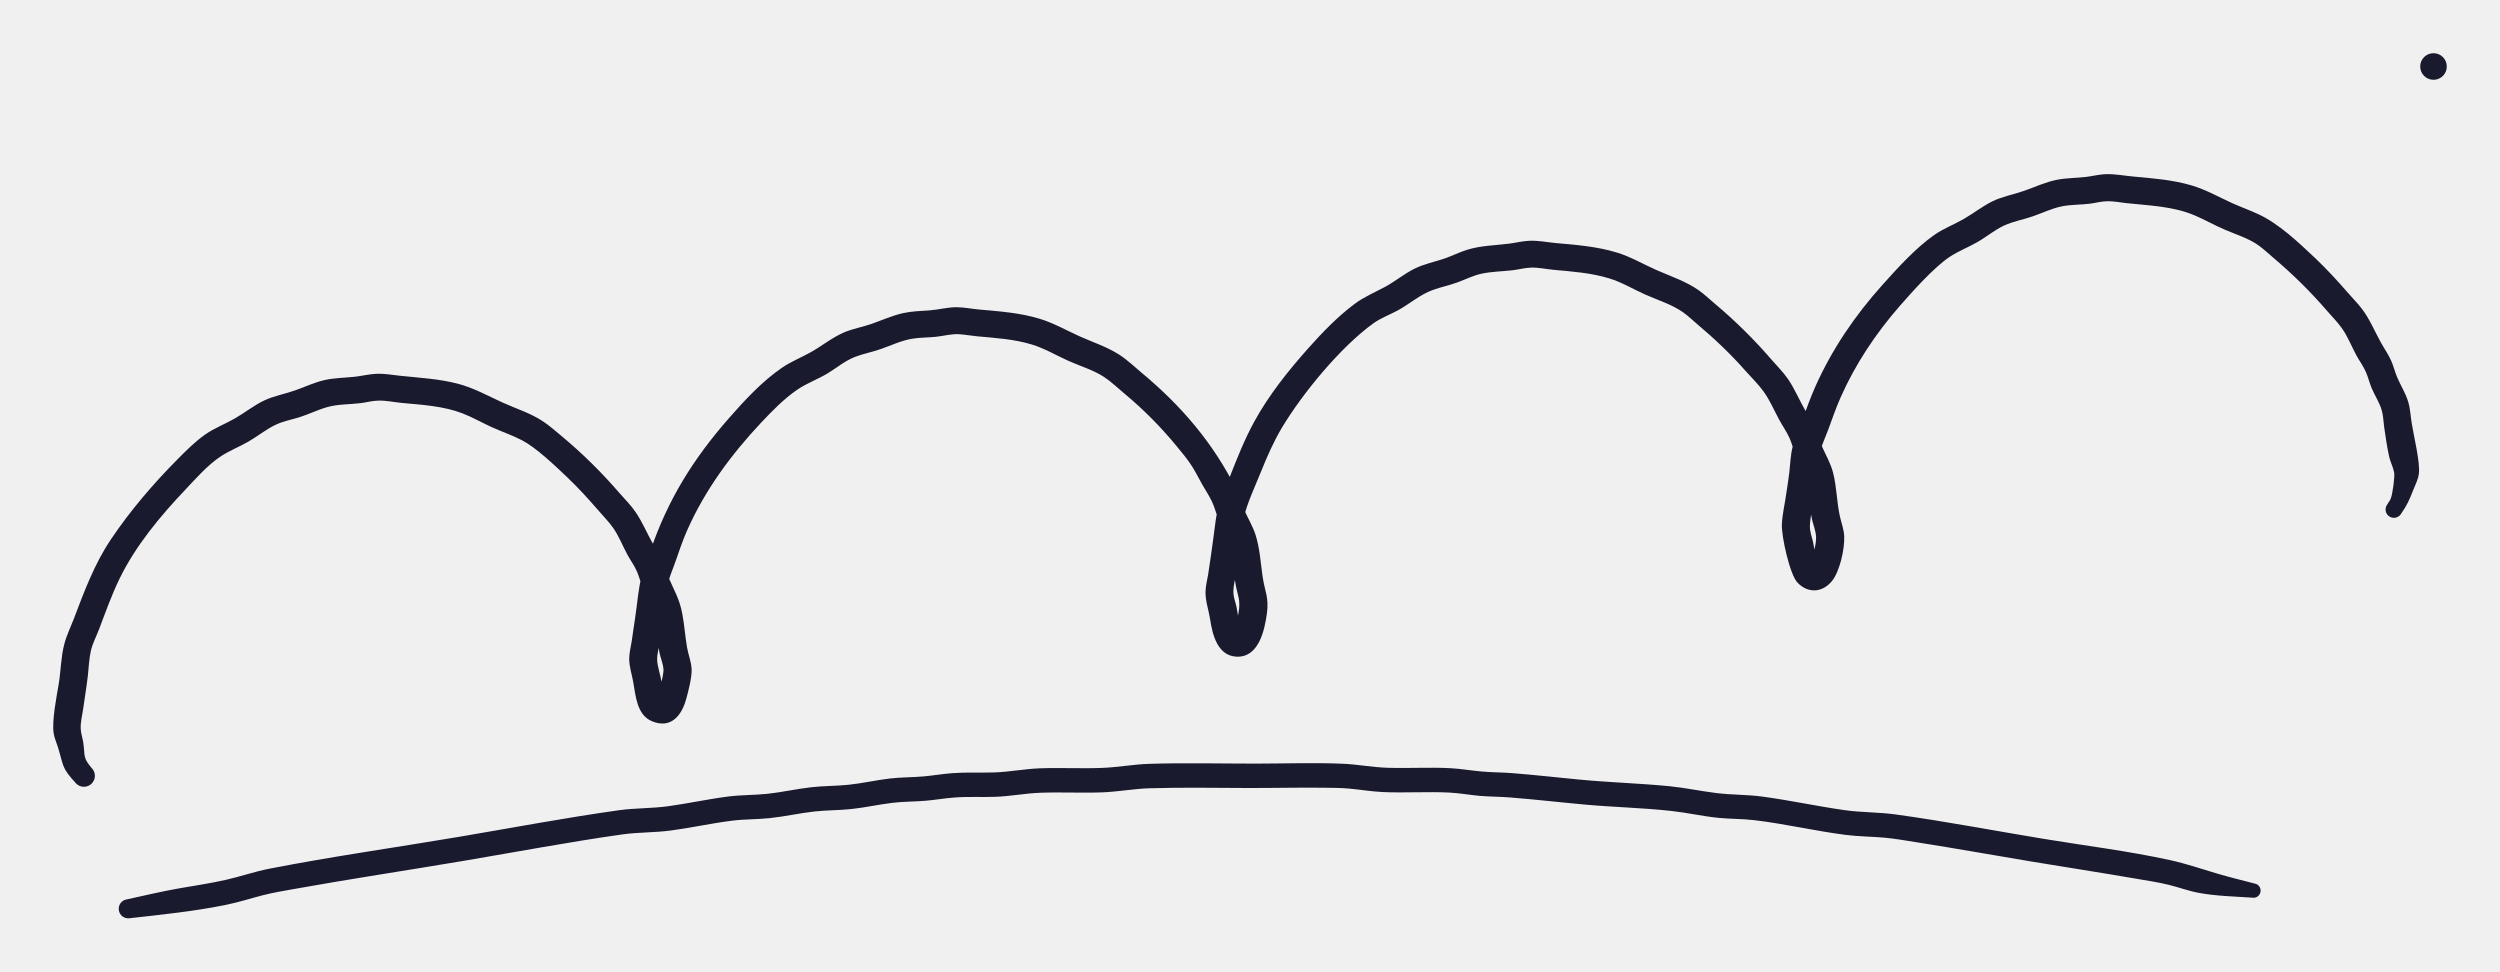
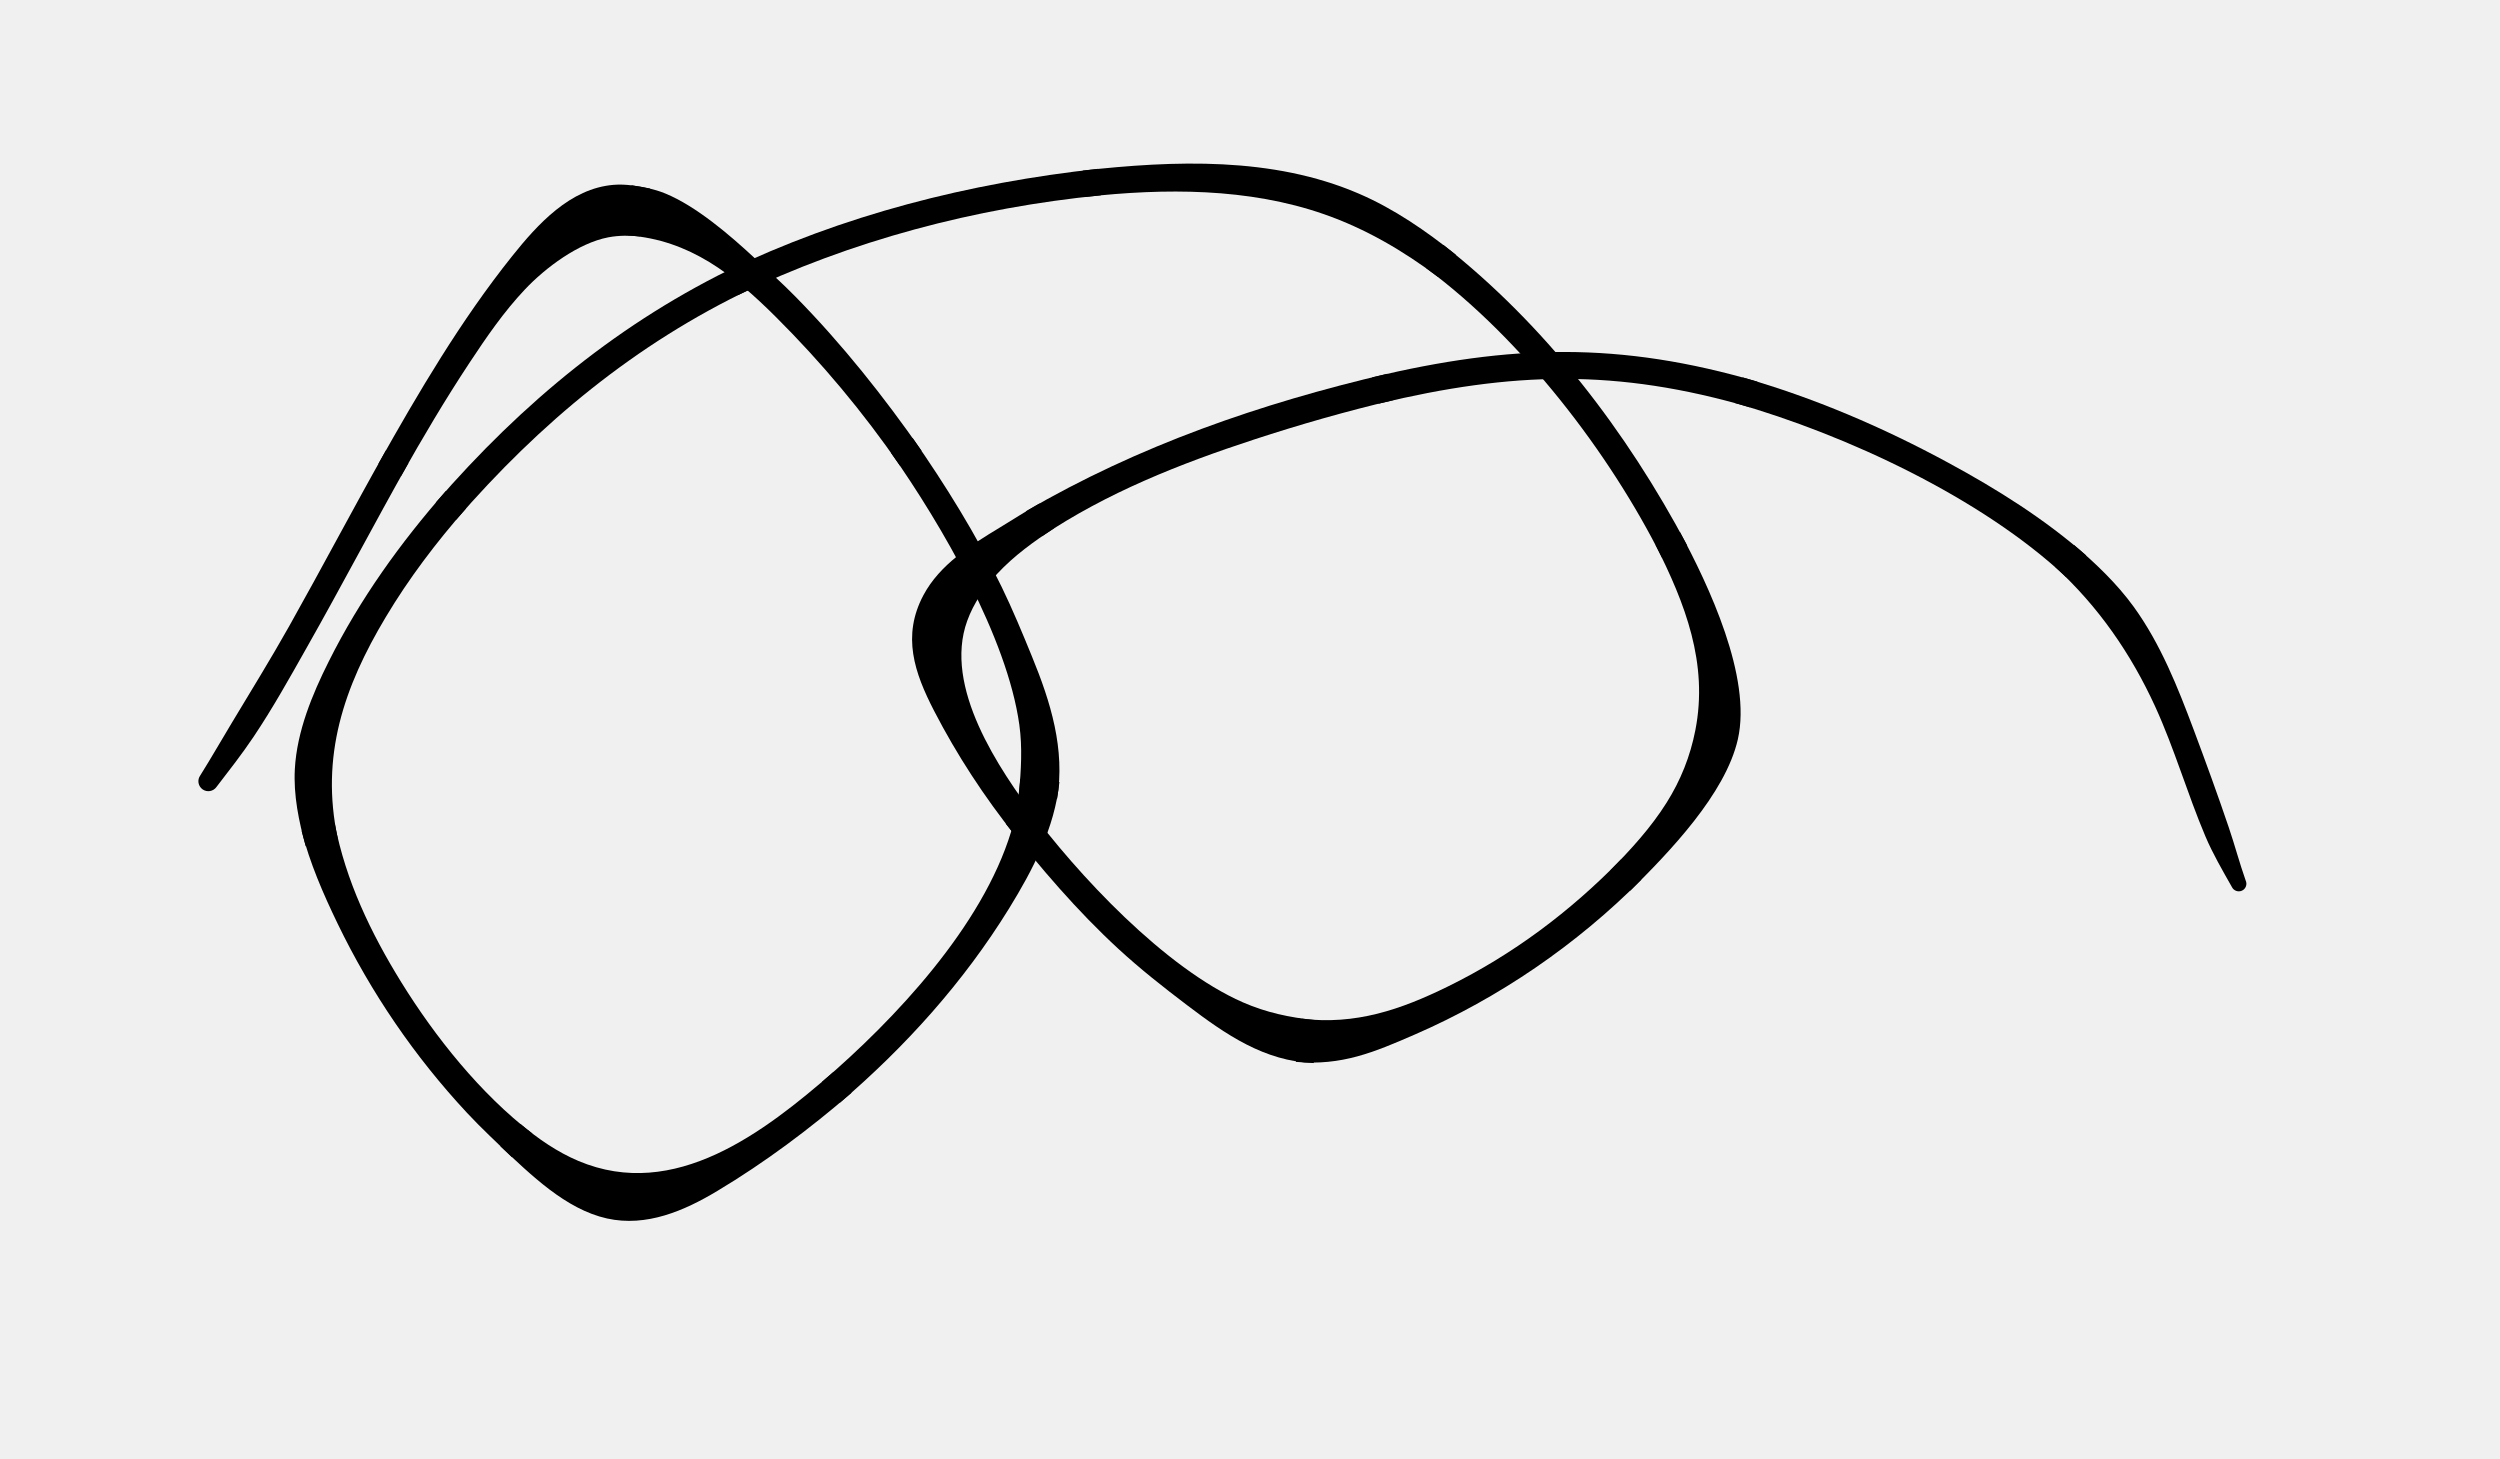
- <svg xmlns="http://www.w3.org/2000/svg" viewBox="61.07 95 563.93 219.16" width="563.93" height="219.16" role="img" aria-label="Signature">
-   <style>.sf-a0{stroke-dasharray:961.09 965.09;animation:sf-k0 2580ms linear 1 both}@keyframes sf-k0{0%{stroke-dashoffset:963.09}3.876%{stroke-dashoffset:963.09;animation-timing-function:linear}55.28%{stroke-dashoffset:0}100%{stroke-dashoffset:0}}.sf-a1{stroke-dasharray:492.65 496.65;animation:sf-k1 2580ms linear 1 both}@keyframes sf-k1{0%{stroke-dashoffset:494.65}63.032%{stroke-dashoffset:494.65;animation-timing-function:linear}89.147%{stroke-dashoffset:0}100%{stroke-dashoffset:0}}.sf-a2{animation:sf-k2 2580ms linear 1 both}@keyframes sf-k2{0%,96.899%{opacity:0}100%,100%{opacity:1}}@media (prefers-reduced-motion:reduce){[class^="sf-a"]{animation:none}}</style>
+ <svg xmlns="http://www.w3.org/2000/svg" viewBox="0 0 480 280" width="480" height="280" role="img" aria-label="Signature">
+   <style>.sf-a0-0{stroke-dasharray:78.63 82.63;animation:sf-k0-0 3300ms linear 1 both}@keyframes sf-k0-0{0%{stroke-dashoffset:80.63}9.091%{stroke-dashoffset:80.63;animation-timing-function:linear}23.56%{stroke-dashoffset:0}100%{stroke-dashoffset:0}}.sf-a0-1{stroke-dasharray:74.17 78.17;animation:sf-k0-1 3300ms linear 1 both}@keyframes sf-k0-1{0%{stroke-dashoffset:76.17}23.264%{stroke-dashoffset:76.17;animation-timing-function:linear}29.259%{stroke-dashoffset:0}100%{stroke-dashoffset:0}}.sf-a0-2{stroke-dasharray:74.17 78.17;animation:sf-k0-2 3300ms linear 1 both}@keyframes sf-k0-2{0%{stroke-dashoffset:76.17}29.051%{stroke-dashoffset:76.17;animation-timing-function:linear}33.625%{stroke-dashoffset:0}100%{stroke-dashoffset:0}}.sf-a0-3{stroke-dasharray:74.17 78.17;animation:sf-k0-3 3300ms linear 1 both}@keyframes sf-k0-3{0%{stroke-dashoffset:76.17}33.456%{stroke-dashoffset:76.17;animation-timing-function:linear}37.328%{stroke-dashoffset:0}100%{stroke-dashoffset:0}}.sf-a0-4{stroke-dasharray:74.17 78.17;animation:sf-k0-4 3300ms linear 1 both}@keyframes sf-k0-4{0%{stroke-dashoffset:76.17}37.18%{stroke-dashoffset:76.17;animation-timing-function:linear}40.631%{stroke-dashoffset:0}100%{stroke-dashoffset:0}}.sf-a0-5{stroke-dasharray:74.17 78.17;animation:sf-k0-5 3300ms linear 1 both}@keyframes sf-k0-5{0%{stroke-dashoffset:76.17}40.497%{stroke-dashoffset:76.17;animation-timing-function:linear}43.672%{stroke-dashoffset:0}100%{stroke-dashoffset:0}}.sf-a0-6{stroke-dasharray:74.17 78.17;animation:sf-k0-6 3300ms linear 1 both}@keyframes sf-k0-6{0%{stroke-dashoffset:76.17}43.547%{stroke-dashoffset:76.17;animation-timing-function:linear}46.537%{stroke-dashoffset:0}100%{stroke-dashoffset:0}}.sf-a0-7{stroke-dasharray:74.17 78.17;animation:sf-k0-7 3300ms linear 1 both}@keyframes sf-k0-7{0%{stroke-dashoffset:76.17}46.418%{stroke-dashoffset:76.17;animation-timing-function:linear}49.284%{stroke-dashoffset:0}100%{stroke-dashoffset:0}}.sf-a0-8{stroke-dasharray:74.17 78.17;animation:sf-k0-8 3300ms linear 1 both}@keyframes sf-k0-8{0%{stroke-dashoffset:76.17}49.169%{stroke-dashoffset:76.17;animation-timing-function:linear}51.96%{stroke-dashoffset:0}100%{stroke-dashoffset:0}}.sf-a0-9{stroke-dasharray:74.17 78.17;animation:sf-k0-9 3300ms linear 1 both}@keyframes sf-k0-9{0%{stroke-dashoffset:76.17}51.847%{stroke-dashoffset:76.17;animation-timing-function:linear}54.601%{stroke-dashoffset:0}100%{stroke-dashoffset:0}}.sf-a0-10{stroke-dasharray:74.17 78.17;animation:sf-k0-10 3300ms linear 1 both}@keyframes sf-k0-10{0%{stroke-dashoffset:76.17}54.489%{stroke-dashoffset:76.17;animation-timing-function:linear}57.244%{stroke-dashoffset:0}100%{stroke-dashoffset:0}}.sf-a0-11{stroke-dasharray:74.17 78.17;animation:sf-k0-11 3300ms linear 1 both}@keyframes sf-k0-11{0%{stroke-dashoffset:76.17}57.131%{stroke-dashoffset:76.17;animation-timing-function:linear}59.922%{stroke-dashoffset:0}100%{stroke-dashoffset:0}}.sf-a0-12{stroke-dasharray:74.17 78.17;animation:sf-k0-12 3300ms linear 1 both}@keyframes sf-k0-12{0%{stroke-dashoffset:76.17}59.807%{stroke-dashoffset:76.17;animation-timing-function:linear}62.673%{stroke-dashoffset:0}100%{stroke-dashoffset:0}}.sf-a0-13{stroke-dasharray:74.17 78.17;animation:sf-k0-13 3300ms linear 1 both}@keyframes sf-k0-13{0%{stroke-dashoffset:76.17}62.554%{stroke-dashoffset:76.17;animation-timing-function:linear}65.544%{stroke-dashoffset:0}100%{stroke-dashoffset:0}}.sf-a0-14{stroke-dasharray:74.17 78.17;animation:sf-k0-14 3300ms linear 1 both}@keyframes sf-k0-14{0%{stroke-dashoffset:76.17}65.419%{stroke-dashoffset:76.17;animation-timing-function:linear}68.594%{stroke-dashoffset:0}100%{stroke-dashoffset:0}}.sf-a0-15{stroke-dasharray:74.17 78.17;animation:sf-k0-15 3300ms linear 1 both}@keyframes sf-k0-15{0%{stroke-dashoffset:76.17}68.46%{stroke-dashoffset:76.17;animation-timing-function:linear}71.911%{stroke-dashoffset:0}100%{stroke-dashoffset:0}}.sf-a0-16{stroke-dasharray:74.17 78.17;animation:sf-k0-16 3300ms linear 1 both}@keyframes sf-k0-16{0%{stroke-dashoffset:76.17}71.763%{stroke-dashoffset:76.17;animation-timing-function:linear}75.635%{stroke-dashoffset:0}100%{stroke-dashoffset:0}}.sf-a0-17{stroke-dasharray:74.17 78.17;animation:sf-k0-17 3300ms linear 1 both}@keyframes sf-k0-17{0%{stroke-dashoffset:76.17}75.466%{stroke-dashoffset:76.17;animation-timing-function:linear}80.039%{stroke-dashoffset:0}100%{stroke-dashoffset:0}}.sf-a0-18{stroke-dasharray:74.17 78.17;animation:sf-k0-18 3300ms linear 1 both}@keyframes sf-k0-18{0%{stroke-dashoffset:76.17}79.832%{stroke-dashoffset:76.17;animation-timing-function:linear}85.827%{stroke-dashoffset:0}100%{stroke-dashoffset:0}}.sf-a0-19{stroke-dasharray:78.63 82.63;animation:sf-k0-19 3300ms linear 1 both}@keyframes sf-k0-19{0%{stroke-dashoffset:80.63}85.531%{stroke-dashoffset:80.63;animation-timing-function:linear}100%{stroke-dashoffset:0}}@media (prefers-reduced-motion:reduce){[class^="sf-a"]{animation:none}}</style>
  <defs>
-     <mask id="sf-m0" maskUnits="userSpaceOnUse" x="61.07" y="95" width="563.93" height="219.16">
-       <path class="sf-a0" d="M83.01 272.93C82 271.95 81 270.98 80 270 77.42 267.48 77.6 266.45 77.01 263.1 76.82 262.02 76.36 261.04 76.22 259.94 75.95 257.77 76.64 255.73 76.84 253.59 77.04 251.43 77.52 249.37 77.78 247.22 78.03 245.15 78.04 243.11 78.57 241.07 79.05 239.19 79.93 237.49 80.6 235.68 82.9 229.45 85.28 223.07 89.15 217.58 93.25 211.76 97.6 206.42 102.63 201.38 104.69 199.31 106.72 197.18 109.11 195.48 111.13 194.04 113.46 193.23 115.59 191.99 117.79 190.72 119.75 189.12 122.06 188.03 124.15 187.04 126.42 186.71 128.59 185.94 130.72 185.19 132.69 184.2 134.91 183.7 137.02 183.22 139.11 183.17 141.25 183.01 142.92 182.89 144.56 182.4 146.23 182.34 147.84 182.27 149.41 182.62 151.01 182.78 155.94 183.26 160.81 183.48 165.57 185.08 168.23 185.98 170.69 187.43 173.25 188.59 175.83 189.76 178.61 190.66 181.07 192.08 182.88 193.12 184.32 194.51 185.92 195.83 190.54 199.63 194.51 203.56 198.37 208.12 199.55 209.51 200.88 210.75 201.89 212.26 203.25 214.3 204.22 216.59 205.38 218.73 206.1 220.05 206.99 221.28 207.6 222.65 208.14 223.85 208.41 225.13 208.93 226.34 209.69 228.09 210.71 229.63 211.28 231.48 212.32 234.89 212.39 238.87 213.07 242.38 213.31 243.64 213.86 244.73 213.91 246.04 213.96 247.21 213.61 248.1 213.34 249.21 212.97 250.69 212.41 256.22 209.53 254.81 207.41 253.78 207.32 249.48 206.9 247.56 206.6 246.2 206.13 245.02 206.15 243.59 206.17 242.15 206.62 240.78 206.77 239.35 207.03 236.96 207.49 234.62 207.78 232.24 208.18 228.86 208.42 225.89 209.76 222.71 210.69 220.5 211.28 218.2 212.17 215.99 213.7 212.23 215.57 208.37 217.64 204.88 222.03 197.47 232.12 185.44 239.11 180.48 241.33 178.9 243.91 178.05 246.22 176.62 248.36 175.3 250.33 173.76 252.66 172.76 254.57 171.94 256.63 171.63 258.59 170.94 261.19 170.02 263.56 168.88 266.32 168.42 268.18 168.11 270.05 168.14 271.91 167.95 273.58 167.79 275.19 167.31 276.88 167.33 278.5 167.35 280.1 167.71 281.71 167.84 286.39 168.2 291.07 168.57 295.57 170.08 298.23 170.98 300.69 172.43 303.25 173.59 306.06 174.87 309.07 175.84 311.72 177.45 313.27 178.39 314.53 179.68 315.92 180.83 320.14 184.31 324.08 187.8 327.52 192.07 330.14 195.35 332.04 197.28 334.04 201.13 335.17 203.31 336.61 205.41 337.6 207.65 338.14 208.85 338.41 210.13 338.93 211.34 339.69 213.09 340.71 214.63 341.28 216.48 342.32 219.89 342.39 223.87 343.07 227.38 343.27 228.4 343.73 229.31 343.85 230.35 344.06 232.12 342.82 240.35 340.26 239.96 337.42 239.52 337.36 234.67 336.9 232.56 336.6 231.2 336.13 230.02 336.15 228.59 336.16 227.38 336.51 226.24 336.68 225.05 337.04 222.68 337.29 220.32 337.68 217.95 338.22 214.65 338.18 211.55 339.47 208.38 342.07 202.01 344.07 195.89 347.64 189.88 352.03 182.47 362.12 170.44 369.11 165.48 370.94 164.18 372.99 163.41 374.95 162.35 377.21 161.13 379.19 159.49 381.48 158.32 383.55 157.26 385.75 156.86 387.95 156.16 389.63 155.61 391.2 154.78 392.89 154.24 395.88 153.29 398.83 153.26 401.91 152.95 403.36 152.81 404.78 152.4 406.23 152.34 408.07 152.26 409.89 152.7 411.71 152.84 416.2 153.19 420.58 153.57 424.92 154.88 427.62 155.69 430.09 157.12 432.63 158.3 435.63 159.71 438.87 160.72 441.72 162.45 443.27 163.39 444.53 164.68 445.92 165.83 450.54 169.63 454.51 173.56 458.37 178.12 459.55 179.51 460.88 180.75 461.89 182.26 463.12 184.1 464.02 186.15 465.05 188.1 465.86 189.64 466.9 191.07 467.6 192.65 468.22 194.04 468.53 195.53 469.19 196.91 469.94 198.45 470.77 199.82 471.28 201.48 472.41 205.18 472.23 209.26 473.22 212.99 473.49 214.03 473.86 214.93 473.91 216.04 473.98 217.82 472.76 223.72 471.24 224.66 468.37 226.44 467.37 220.61 467.14 218.99 466.92 217.4 466.27 215.93 466.17 214.32 466.08 212.84 466.47 211.5 466.68 210.05 467.04 207.68 467.29 205.32 467.68 202.95 467.98 201.11 467.92 199.25 468.27 197.42 468.77 194.8 469.99 192.52 470.84 190.02 475.2 177.14 482.54 166.5 492.09 156.91 494.33 154.67 496.51 152.32 499.11 150.48 501.13 149.04 503.46 148.23 505.59 146.99 507.98 145.61 510.1 143.85 512.66 142.76 514.57 141.94 516.63 141.63 518.59 140.94 520.96 140.1 523.12 139.04 525.62 138.55 527.49 138.18 529.35 138.15 531.25 138.01 532.92 137.89 534.56 137.4 536.23 137.34 537.84 137.27 539.41 137.62 541.01 137.78 545.94 138.26 550.81 138.48 555.57 140.08 558.23 140.98 560.69 142.43 563.25 143.59 566.27 144.96 569.57 145.98 572.33 147.84 573.63 148.72 574.72 149.84 575.92 150.83 580.54 154.63 584.51 158.56 588.37 163.12 589.55 164.51 590.88 165.75 591.89 167.26 593.25 169.3 594.22 171.59 595.38 173.73 596.1 175.05 596.99 176.28 597.6 177.65 598.14 178.85 598.41 180.13 598.93 181.34 599.69 183.09 600.71 184.63 601.28 186.48 601.82 188.23 601.78 190.02 602.12 191.8 602.48 193.66 602.71 195.53 603.07 197.38 603.36 198.88 603.98 200.14 603.91 201.73 603.87 202.85 603.4 203.82 603.18 204.9 602.75 207 602.4 208.23 601.07 209.92 600.21 211.02 599.35 212.13 598.49 213.23" fill="none" stroke="#fff" stroke-width="8.39" stroke-linejoin="round" />
+     <mask id="sf-m0-0">
+       <path class="sf-a0-0" d="M36.57 154.88C37.71 153.25 38.86 151.63 40 150 53.87 130.28 64.42 108.59 76.27 87.66" fill="none" stroke="#fff" stroke-width="11.93" stroke-linejoin="round" />
    </mask>
-     <mask id="sf-m1" maskUnits="userSpaceOnUse" x="61.07" y="95" width="563.93" height="219.16">
-       <path class="sf-a1" d="M85.86 300.69C87.24 300.46 88.62 300.23 90 300 97.22 298.8 104.51 297.8 111.68 296.36 115.29 295.64 118.74 294.34 122.36 293.66 135.65 291.16 149.04 289.16 162.38 286.94 175.26 284.79 188.13 282.41 201.05 280.5 204.37 280.01 207.72 280.14 211.05 279.74 215.96 279.14 220.81 278.06 225.71 277.4 228.59 277.02 231.5 277.12 234.38 276.81 237.73 276.45 241.03 275.7 244.38 275.32 247.49 274.96 250.61 275.07 253.71 274.65 256.83 274.23 259.92 273.56 263.05 273.25 265.26 273.03 267.49 273.08 269.71 272.88 272.17 272.65 274.58 272.2 277.05 272.09 280.15 271.95 283.27 272.11 286.38 271.95 289.51 271.79 292.58 271.16 295.71 271.07 300.38 270.92 305.05 271.13 309.71 270.98 313.29 270.86 316.79 270.14 320.38 270.05 328.37 269.86 336.38 270 344.38 270 350.81 270 357.28 269.81 363.71 270.02 366.84 270.13 369.91 270.77 373.04 270.91 378.37 271.15 383.73 270.73 389.04 271.09 391.05 271.22 393.04 271.59 395.04 271.77 397.04 271.95 399.04 271.92 401.04 272.07 407.05 272.52 413.04 273.23 419.04 273.77 425.47 274.36 431.96 274.51 438.38 275.19 441.95 275.57 445.47 276.4 449.04 276.75 451.71 277.02 454.38 276.94 457.04 277.26 463.97 278.11 470.8 279.68 477.71 280.6 481.26 281.07 484.83 280.93 488.38 281.45 498.85 282.97 509.28 284.88 519.72 286.62 529.49 288.25 539.31 289.71 549.05 291.51 552 292.06 554.81 293.08 557.72 293.78 561.55 294.71 565.5 295.24 569.39 295.9 570.76 296.13 572.14 296.36 573.52 296.59" fill="none" stroke="#fff" stroke-width="8.39" stroke-linejoin="round" />
+     <mask id="sf-m0-1">
+       <path class="sf-a0-1" d="M74.8 90.27C78.7 83.31 82.72 76.42 87.03 69.7 93.38 59.82 103.68 44.26 115.52 40.92 118.22 40.16 121.03 40.19 123.88 40.8" fill="none" stroke="#fff" stroke-width="11.93" stroke-linejoin="round" />
+     </mask>
+     <mask id="sf-m0-2">
+       <path class="sf-a0-2" d="M120.91 40.38C132.88 41.15 145.93 53.74 153.19 61.32 160.96 69.41 168.31 78.42 174.87 87.98" fill="none" stroke="#fff" stroke-width="11.93" stroke-linejoin="round" />
+     </mask>
+     <mask id="sf-m0-3">
+       <path class="sf-a0-3" d="M173.16 85.52C181.07 96.71 187.94 108.71 193.14 120.92 197.98 132.3 200.99 142.07 199.31 152.81" fill="none" stroke="#fff" stroke-width="11.93" stroke-linejoin="round" />
+     </mask>
+     <mask id="sf-m0-4">
+       <path class="sf-a0-4" d="M199.66 149.83C199.29 154.56 198.04 159.43 195.65 164.68 188.12 181.22 174.16 197.37 159.52 209.75" fill="none" stroke="#fff" stroke-width="11.93" stroke-linejoin="round" />
+     </mask>
+     <mask id="sf-m0-5">
+       <path class="sf-a0-5" d="M161.79 207.79C157.78 211.31 153.69 214.56 149.64 217.46 142 222.96 132.89 228.8 123.29 229.73 113.75 230.64 104.85 224.13 98 217.93" fill="none" stroke="#fff" stroke-width="11.93" stroke-linejoin="round" />
+     </mask>
+     <mask id="sf-m0-6">
+       <path class="sf-a0-6" d="M100.25 219.91C98.93 218.79 97.68 217.65 96.49 216.54 84.15 205.01 73.94 190.6 66.84 175.29 64.42 170.06 62.26 164.51 61.08 158.8" fill="none" stroke="#fff" stroke-width="11.93" stroke-linejoin="round" />
+     </mask>
+     <mask id="sf-m0-7">
+       <path class="sf-a0-7" d="M61.77 161.72C60.74 157.81 60.12 153.82 60.14 149.79 60.2 140.74 63.7 131.77 67.86 123.88 73.17 113.8 79.97 104.48 87.56 95.91" fill="none" stroke="#fff" stroke-width="11.93" stroke-linejoin="round" />
+     </mask>
+     <mask id="sf-m0-8">
+       <path class="sf-a0-8" d="M85.59 98.18C89.9 93.14 94.49 88.36 99.24 83.82 107.82 75.61 117.11 68.01 127.21 61.74 132.29 58.58 137.63 55.71 143.16 53.12" fill="none" stroke="#fff" stroke-width="11.93" stroke-linejoin="round" />
+     </mask>
+     <mask id="sf-m0-9">
+       <path class="sf-a0-9" d="M140.46 54.41C160.53 44.56 183.31 38.45 204.98 35.66 207.01 35.4 209.05 35.16 211.12 34.96" fill="none" stroke="#fff" stroke-width="11.93" stroke-linejoin="round" />
+     </mask>
+     <mask id="sf-m0-10">
+       <path class="sf-a0-10" d="M208.14 35.28C224.91 33.35 243.1 33.24 258.87 39.64 265.46 42.32 271.83 46.3 277.83 51.06" fill="none" stroke="#fff" stroke-width="11.93" stroke-linejoin="round" />
+     </mask>
+     <mask id="sf-m0-11">
+       <path class="sf-a0-11" d="M275.46 49.23C288.49 58.94 299.96 72.49 308.59 84.68 312.77 90.59 317.55 98.04 321.55 105.97" fill="none" stroke="#fff" stroke-width="11.93" stroke-linejoin="round" />
+     </mask>
+     <mask id="sf-m0-12">
+       <path class="sf-a0-12" d="M320.17 103.31C325.9 114.08 330.44 125.99 330.18 136.23 329.93 145.42 324.66 153.66 318.96 160.51 316.5 163.48 313.86 166.33 311.08 169.07" fill="none" stroke="#fff" stroke-width="11.93" stroke-linejoin="round" />
+     </mask>
+     <mask id="sf-m0-13">
+       <path class="sf-a0-13" d="M313.19 166.94C302.1 178.4 288.43 187.92 274.06 194.4 266.58 197.77 257.72 200.91 249.38 199.74" fill="none" stroke="#fff" stroke-width="11.93" stroke-linejoin="round" />
+     </mask>
+     <mask id="sf-m0-14">
+       <path class="sf-a0-14" d="M252.37 199.98C251.26 199.95 250.16 199.86 249.07 199.69 241.99 198.6 235.35 194.71 229.56 190.67 218.3 182.81 208.4 172.89 199.72 162.29 198.18 160.41 196.65 158.48 195.17 156.51" fill="none" stroke="#fff" stroke-width="11.93" stroke-linejoin="round" />
+     </mask>
+     <mask id="sf-m0-15">
+       <path class="sf-a0-15" d="M197 158.89C191.29 151.61 186.05 143.71 182.62 135.15 180.86 130.75 179.28 125.7 180.13 120.91 181.6 112.7 189.48 106.59 195.98 102.22 197.64 101.11 199.33 100.03 201.04 98.99" fill="none" stroke="#fff" stroke-width="11.93" stroke-linejoin="round" />
+     </mask>
+     <mask id="sf-m0-16">
+       <path class="sf-a0-16" d="M198.49 100.58C213.71 90.88 231.19 84.42 248.37 79.28 254.45 77.46 260.67 75.74 266.97 74.29" fill="none" stroke="#fff" stroke-width="11.93" stroke-linejoin="round" />
+     </mask>
+     <mask id="sf-m0-17">
+       <path class="sf-a0-17" d="M264.05 74.98C276.28 72 288.85 69.95 301.29 70.06 313.23 70.17 325.16 72.28 336.72 75.75" fill="none" stroke="#fff" stroke-width="11.93" stroke-linejoin="round" />
+     </mask>
+     <mask id="sf-m0-18">
+       <path class="sf-a0-18" d="M333.84 74.91C346.22 78.36 358.23 83.41 369.41 89.25 379.56 94.56 390.08 100.79 398.64 108.74" fill="none" stroke="#fff" stroke-width="11.93" stroke-linejoin="round" />
+     </mask>
+     <mask id="sf-m0-19">
+       <path class="sf-a0-19" d="M396.41 106.74C399.43 109.35 402.24 112.15 404.77 115.17 417.74 130.71 421.44 151.7 429.85 169.68 430.69 171.48 431.53 173.28 432.37 175.08" fill="none" stroke="#fff" stroke-width="11.93" stroke-linejoin="round" />
    </mask>
  </defs>
-   <g fill="#1a1a2e">
-     <path d="M81.73 268.23C79.73 265.84 80.28 265.62 79.87 262.6 79.73 261.58 79.36 260.58 79.29 259.56 79.17 258.01 79.61 256.47 79.82 254.96 80.16 252.5 80.58 250.05 80.87 247.59 81.09 245.67 81.14 243.74 81.56 241.84 81.96 240.08 82.86 238.43 83.49 236.75 84.92 232.97 86.27 229.17 88.04 225.53 91.64 218.13 97.17 211.48 102.8 205.54 105.28 202.92 107.84 199.95 110.86 197.95 112.84 196.63 115.06 195.8 117.11 194.61 119.22 193.4 121.13 191.8 123.35 190.77 125 190 126.81 189.67 128.53 189.14 130.67 188.48 132.67 187.46 134.82 186.85 137.32 186.13 139.93 186.25 142.48 185.93 143.77 185.76 145.05 185.4 146.36 185.37 148.14 185.32 149.94 185.72 151.71 185.89 156.29 186.32 161.02 186.57 165.36 188.23 167.64 189.11 169.77 190.34 171.99 191.35 174.26 192.38 176.63 193.17 178.84 194.32 182.03 195.99 186.28 200.05 188.94 202.58 191.44 204.96 193.76 207.5 196.02 210.11 197.12 211.4 198.32 212.6 199.31 213.98 200.68 215.89 201.52 218.17 202.65 220.22 203.33 221.46 204.19 222.62 204.75 223.92 205.27 225.11 205.56 226.38 206.05 227.57 206.84 229.46 207.91 231.15 208.47 233.12 209.29 235.99 209.31 239.07 209.79 242.01 210.01 243.37 210.87 245.17 210.72 246.52 210.58 247.89 210.03 249.83 209.66 251.17 209.59 251.42 209.5 251.68 209.41 251.93 209.36 252.07 209.12 252.22 209.22 252.33 209.27 252.39 209.32 252.21 209.39 252.18 209.68 252.05 209.97 251.86 210.29 251.85 210.51 251.84 210.73 251.88 210.93 251.94 211.02 251.97 211.12 252.19 211.15 252.1 211.23 251.9 210.96 251.72 210.88 251.53 210.57 250.69 210.46 249.77 210.32 248.9 210.07 247.28 209.29 245.19 209.3 243.63 209.3 242.65 209.58 241.7 209.74 240.74 210.46 236.23 210.67 231.58 211.61 227.11 211.98 225.35 212.7 223.75 213.3 222.06 214.19 219.55 215 217.05 216.08 214.61 220.13 205.47 226.05 197.47 232.88 190.21 235.33 187.62 237.91 184.97 240.86 182.94 243.03 181.44 245.56 180.56 247.81 179.19 249.79 177.98 251.67 176.4 253.85 175.54 255.72 174.81 257.7 174.44 259.59 173.79 261.99 172.97 264.3 171.83 266.82 171.41 268.6 171.11 270.42 171.16 272.21 170.97 274.01 170.78 275.77 170.25 277.59 170.4 278.89 170.5 280.18 170.74 281.48 170.86 285.62 171.24 289.78 171.49 293.79 172.7 296.67 173.58 299.26 175.12 301.99 176.36 304.67 177.58 307.67 178.42 310.14 180.05 311.78 181.14 313.2 182.53 314.72 183.79 319.03 187.38 322.85 191.23 326.42 195.56 327.66 197.06 328.92 198.56 329.97 200.21 330.81 201.53 331.49 202.93 332.26 204.29 333.12 205.79 334.15 207.29 334.78 208.91 335.25 210.11 335.58 211.37 336.08 212.56 336.86 214.45 337.93 216.14 338.49 218.11 339.21 220.67 339.29 223.42 339.66 226.04 340.15 229.5 341.06 230.01 340.39 233.54 340.26 234.23 340.09 234.95 339.88 235.63 339.4 237.16 339.13 237.22 339.18 237.24 339.35 237.28 339.44 237 339.61 236.95 339.98 236.85 340.36 236.79 340.74 236.8 340.9 236.81 341.06 237.13 341.16 237.01 341.31 236.83 340.94 236.59 340.85 236.37 340.69 235.94 340.55 235.2 340.47 234.77 340.29 233.81 340.19 232.84 339.99 231.89 339.79 230.95 339.42 230.03 339.32 229.07 339.13 227.34 339.8 225.41 340.03 223.69 340.3 221.58 340.61 219.49 340.89 217.38 341.14 215.54 341.25 213.68 341.63 211.86 342.27 208.74 344.27 204.51 345.49 201.46 346.87 198.03 348.36 194.61 350.26 191.43 354.94 183.65 363.5 173.25 370.86 167.94 372.55 166.72 374.56 166 376.39 165.01 379.06 163.55 381.41 161.43 384.3 160.4 386.12 159.74 388.03 159.37 389.85 158.69 391.67 158.02 393.39 157.14 395.3 156.73 397.58 156.25 399.91 156.23 402.21 155.97 403.6 155.81 404.97 155.42 406.36 155.37 408.07 155.3 409.78 155.71 411.48 155.86 415.71 156.25 419.96 156.54 424.05 157.79 426.94 158.67 429.56 160.28 432.31 161.5 435.12 162.73 438.17 163.66 440.7 165.43 441.87 166.24 442.9 167.27 443.99 168.18 447.83 171.42 451.47 174.86 454.79 178.64 456.16 180.19 457.74 181.7 458.94 183.39 460.31 185.31 461.22 187.47 462.33 189.54 463.11 191.01 464.11 192.38 464.78 193.91 465.24 194.97 465.51 196.11 465.94 197.19 467.26 200.54 468.45 201.92 468.96 205.71 469.23 207.68 469.36 209.67 469.7 211.64 469.98 213.21 470.77 214.87 470.73 216.46 470.69 217.89 470.27 219.41 469.83 220.75 469.5 221.72 469.63 221.27 469.29 222.07 469.26 222.14 469.11 222.23 469.17 222.26 469.32 222.34 469.41 222.02 469.55 221.94 469.7 221.86 469.88 221.83 470.05 221.81 470.36 221.76 470.68 221.88 470.99 221.98 471.12 222.02 471.2 222.28 471.34 222.23 471.41 222.21 471.26 222.11 471.23 222.05 471.14 221.87 471.06 221.68 470.98 221.49 470.81 221.06 470.63 220.35 470.53 219.9 470.34 219.05 470.24 218.19 470.06 217.34 469.79 216.11 469.29 214.89 469.33 213.61 469.42 211.4 470.01 209.11 470.29 206.91 470.49 205.4 470.75 203.89 470.92 202.37 471.12 200.66 471.09 198.92 471.52 197.23 471.97 195.45 472.78 193.77 473.42 192.04 474.33 189.58 475.17 187.12 476.23 184.71 479.56 177.17 484.16 170.26 489.57 164.06 492.39 160.83 497.37 155.25 500.86 152.94 502.84 151.63 505.06 150.79 507.11 149.61 509.16 148.44 511.02 146.85 513.17 145.86 515.23 144.92 517.46 144.54 519.6 143.8 521.8 143.05 523.91 141.99 526.2 141.54 528.27 141.13 530.4 141.21 532.49 140.95 533.77 140.79 535.06 140.42 536.36 140.39 537.82 140.35 539.27 140.67 540.71 140.82 545.9 141.38 551.24 141.51 556.11 143.58 558.41 144.56 560.57 145.8 562.86 146.78 565.43 147.9 568.32 148.74 570.6 150.4 571.79 151.27 572.84 152.27 573.96 153.22 578.3 156.89 582.28 160.82 586 165.13 587.11 166.41 588.31 167.61 589.3 168.99 590.67 170.9 591.52 173.17 592.64 175.22 593.32 176.46 594.19 177.62 594.75 178.92 595.27 180.11 595.56 181.38 596.06 182.57 596.74 184.2 597.76 185.7 598.28 187.4 598.67 188.67 598.69 190.03 598.87 191.33 599.19 193.54 599.51 195.8 599.99 197.98 600.26 199.21 600.91 200.38 601.13 201.61 601.29 202.55 600.76 206.51 600.37 207.43 600.02 208.24 600.07 207.94 599.59 208.76 598.95 209.58 599.09 210.77 599.91 211.41 600.73 212.05 601.92 211.9 602.56 211.08 604.07 208.94 604.55 207.77 605.5 205.37 605.97 204.19 606.54 203.13 606.7 201.84 607.02 199.32 605.53 193.3 605.09 190.48 604.82 188.83 604.76 187.17 604.27 185.56 603.68 183.63 602.58 181.95 601.8 180.1 601.29 178.88 600.99 177.59 600.46 176.38 599.81 174.92 598.89 173.63 598.12 172.24 596.71 169.69 595.61 166.97 593.83 164.63 592.88 163.39 591.77 162.29 590.75 161.11 588.34 158.33 585.85 155.63 583.18 153.1 579.46 149.59 575.07 145.43 570.44 143.29 568.49 142.39 566.47 141.67 564.52 140.79 561.52 139.42 558.67 137.79 555.49 136.84 551.2 135.56 546.72 135.23 542.27 134.82 540.22 134.64 538.18 134.22 536.11 134.28 534.61 134.33 533.16 134.72 531.68 134.9 529.46 135.17 527.23 135.12 525.03 135.56 522.43 136.08 520.06 137.21 517.58 138.07 515.2 138.9 512.74 139.31 510.47 140.43 508.22 141.55 506.25 143.12 504.08 144.37 501.86 145.65 499.46 146.54 497.36 148.02 493.17 150.96 489.1 155.46 485.68 159.28 479.53 166.12 474.31 173.79 470.56 182.2 469.44 184.7 468.55 187.28 467.58 189.85 466.86 191.78 465.98 193.66 465.46 195.66 464.95 197.65 464.91 199.66 464.68 201.68 464.51 203.15 464.24 204.62 464.04 206.09 463.72 208.46 463.12 210.89 463.01 213.28 462.89 215.94 464.79 224.64 466.56 226.45 468.89 228.85 472.02 228.72 474.19 226.21 476.06 224.06 477.22 218.74 477.07 215.91 476.99 214.34 476.41 212.91 476.08 211.39 475.38 208.18 475.38 204.85 474.57 201.66 474.01 199.45 472.88 197.61 471.99 195.55 471.4 194.19 471.03 192.75 470.43 191.39 469.91 190.21 469.22 189.12 468.55 188.02 467.09 185.59 466.03 182.93 464.44 180.57 463.35 178.97 461.97 177.61 460.7 176.15 456.75 171.57 452.5 167.37 447.86 163.48 446.66 162.47 445.52 161.37 444.24 160.47 441.35 158.44 437.96 157.34 434.76 155.93 431.76 154.61 428.94 152.93 425.8 151.97 421.3 150.59 416.61 150.23 411.95 149.82 410 149.64 408.08 149.23 406.11 149.31 404.59 149.37 403.12 149.74 401.62 149.94 398.37 150.37 395.13 150.36 391.97 151.36 390.28 151.89 388.7 152.69 387.02 153.28 384.7 154.08 382.32 154.52 380.1 155.63 377.79 156.79 375.79 158.46 373.52 159.7 371.19 160.96 368.79 161.94 366.65 163.54 362.8 166.42 359.41 169.93 356.22 173.51 351.66 178.63 347.28 184.11 343.98 190.14 341.77 194.19 340.08 198.47 338.4 202.76 337.67 204.62 336.84 206.47 336.21 208.37 335.32 211.02 335.14 213.8 334.75 216.54 334.37 219.22 334.02 221.92 333.59 224.59 333.37 225.91 333.02 227.2 333 228.55 332.98 230.66 333.74 232.69 334.05 234.76 334.54 238.02 335.66 242.77 339.77 243.11 344.95 243.54 346.32 237.26 346.85 233.36 347.34 229.73 346.37 228.4 345.89 225.14 345.42 221.95 345.26 218.66 344.26 215.56 343.64 213.64 342.57 211.95 341.78 210.11 341.13 208.57 340.73 206.95 339.98 205.44 334.76 194.96 327.58 186.56 318.61 179.1 316.87 177.65 315.23 176.04 313.3 174.85 310.54 173.14 307.44 172.15 304.5 170.82 301.52 169.47 298.7 167.84 295.54 166.89 291.11 165.55 286.53 165.23 281.95 164.82 280.27 164.67 278.61 164.32 276.92 164.3 274.84 164.28 272.83 164.86 270.77 165.01 268.75 165.15 266.74 165.2 264.75 165.64 262.27 166.2 259.97 167.26 257.58 168.09 255.56 168.79 253.44 169.14 251.47 169.98 248.77 171.14 246.52 173.01 243.97 174.44 241.78 175.67 239.44 176.58 237.36 178.02 232.89 181.12 229.05 185.28 225.48 189.35 217.47 198.49 211.72 207.69 207.8 219.21 207.16 221.07 206.34 222.86 205.84 224.77 205.02 227.93 204.83 231.21 204.33 234.43 204.05 236.18 203.83 237.92 203.56 239.67 203.36 240.97 203.01 242.22 203 243.55 202.99 245.38 203.6 247.08 203.91 248.86 204.46 251.93 204.72 256.27 208.13 257.69 212.36 259.45 214.78 256.48 215.81 252.84 216.33 251 217.17 247.76 217.08 245.91 217 244.21 216.31 242.65 216.04 240.98 215.62 238.52 215.45 236.02 215 233.56 214.36 230.06 213.13 228.21 211.81 225.1 211.29 223.88 210.99 222.59 210.46 221.38 209.81 219.92 208.89 218.63 208.12 217.24 206.89 215.02 205.91 212.66 204.47 210.55 203.38 208.94 202 207.59 200.73 206.13 196.77 201.55 192.52 197.35 187.87 193.47 186.44 192.29 185.06 191.03 183.5 190.01 180.72 188.18 177.51 187.19 174.5 185.83 171.16 184.31 168.01 182.53 164.43 181.58 160.13 180.44 155.7 180.23 151.3 179.76 149.57 179.58 147.86 179.25 146.11 179.31 144.4 179.37 142.73 179.81 141.03 179.99 138.76 180.23 136.49 180.23 134.25 180.74 131.93 181.27 129.81 182.31 127.58 183.08 125.32 183.87 122.95 184.28 120.77 185.29 118.39 186.4 116.34 188.07 114.08 189.37 111.86 190.65 109.46 191.54 107.36 193.01 105.08 194.61 103.12 196.59 101.16 198.56 95.63 204.13 90.47 210.15 86.08 216.68 82.36 222.21 80.06 228.44 77.71 234.62 76.98 236.51 76.08 238.33 75.57 240.3 74.79 243.26 74.81 246.41 74.29 249.43 73.8 252.32 72.77 257.59 73.16 260.33 73.33 261.49 73.82 262.5 74.16 263.61 75.49 267.99 74.93 268.12 78.27 271.77 79.25 272.73 80.82 272.71 81.77 271.73 82.73 270.75 82.71 269.18 81.73 268.23Z" mask="url(#sf-m0)" />
-     <path d="M90.35 302.12C97.69 301.3 104.98 300.56 112.22 299.07 114.97 298.51 117.64 297.64 120.36 296.94 122.78 296.32 125.25 295.92 127.71 295.48 140.36 293.21 153.07 291.31 165.74 289.17 177.63 287.16 189.5 284.91 201.45 283.22 205.08 282.71 208.76 282.83 212.4 282.34 216.98 281.73 221.49 280.72 226.08 280.14 228.93 279.77 231.81 279.85 234.67 279.55 238.04 279.2 241.34 278.44 244.7 278.06 247.48 277.74 250.28 277.8 253.07 277.5 256.21 277.17 259.3 276.46 262.44 276.09 264.94 275.79 267.46 275.84 269.96 275.62 272.09 275.43 274.2 275.06 276.33 274.9 279.39 274.66 282.47 274.85 285.54 274.74 288.97 274.63 292.36 273.94 295.8 273.82 300.46 273.65 305.14 273.91 309.8 273.73 313.36 273.59 316.88 272.91 320.44 272.81 327.75 272.59 335.06 272.73 342.37 272.75 348.19 272.77 354 272.62 359.81 272.69 361.65 272.71 363.5 272.72 365.34 272.88 367.87 273.11 370.38 273.54 372.92 273.66 377.93 273.9 382.95 273.53 387.96 273.78 390.26 273.9 392.51 274.31 394.8 274.52 397.12 274.72 399.45 274.7 401.77 274.89 407.45 275.34 413.12 276 418.79 276.51 425.22 277.09 431.68 277.22 438.09 277.93 441.67 278.32 445.19 279.14 448.77 279.49 451.41 279.75 454.08 279.69 456.71 280 463.64 280.81 470.44 282.44 477.35 283.32 480.29 283.7 483.25 283.7 486.2 283.96 488.75 284.2 491.3 284.66 493.84 285.06 502.33 286.4 510.79 287.92 519.26 289.33 527.08 290.63 534.92 291.83 542.73 293.18 545.27 293.62 547.84 293.99 550.34 294.61 552.59 295.16 554.8 296 557.08 296.41 561.03 297.14 565.12 297.21 569.12 297.49 570 297.64 570.83 297.05 570.98 296.17 571.13 295.28 570.54 294.45 569.65 294.3 566.79 293.56 563.92 292.86 561.08 292.02 557.61 290.99 554.16 289.8 550.62 289.03 541.23 286.97 531.6 285.79 522.12 284.23 511.01 282.4 499.93 280.27 488.78 278.73 484.9 278.19 480.98 278.29 477.11 277.74 470.85 276.85 464.66 275.49 458.39 274.66 455.07 274.23 451.72 274.31 448.4 273.91 444.81 273.48 441.28 272.71 437.68 272.35 430.94 271.69 424.16 271.5 417.41 270.86 412.34 270.37 407.28 269.8 402.21 269.4 399.91 269.21 397.59 269.24 395.29 269.03 392.93 268.82 390.61 268.41 388.24 268.28 383.52 268.04 378.79 268.34 374.07 268.19 370.63 268.08 367.24 267.41 363.8 267.27 357.33 267.01 350.85 267.24 344.38 267.25 336.36 267.25 328.33 267.05 320.31 267.3 316.73 267.41 313.2 268.09 309.62 268.22 304.96 268.4 300.29 268.14 295.63 268.31 292.19 268.44 288.8 269.12 285.36 269.24 282.21 269.34 279.06 269.17 275.91 269.4 273.75 269.56 271.62 269.94 269.46 270.13 266.9 270.36 264.33 270.31 261.78 270.61 258.67 270.98 255.61 271.69 252.5 272.02 249.69 272.31 246.87 272.26 244.06 272.58 240.72 272.96 237.43 273.72 234.09 274.07 231.18 274.37 228.25 274.3 225.35 274.67 220.76 275.25 216.24 276.26 211.66 276.88 208 277.37 204.3 277.26 200.65 277.77 188.66 279.45 176.75 281.71 164.82 283.73 150.5 286.15 136.1 288.17 121.85 290.95 118.51 291.6 115.29 292.73 111.97 293.48 108.48 294.27 104.93 294.78 101.41 295.4 97.47 296.1 93.55 297.03 89.65 297.88 88.47 298.07 87.68 299.18 87.88 300.35 88.07 301.53 89.18 302.32 90.35 302.12Z" mask="url(#sf-m1)" />
-     <path class="sf-a2" d="M613 110C613 111.66 611.66 113 610 113 608.34 113 607 111.66 607 110 607 108.34 608.34 107 610 107 611.66 107 613 108.34 613 110Z" />
+   <g fill="#000000">
+     <path d="M41.56 151.1C43.99 147.94 46.47 144.77 48.69 141.46 52.37 135.97 55.62 130.14 58.87 124.38 65.53 112.63 71.79 100.65 78.43 88.88 76.99 88.07 75.55 87.25 74.12 86.44 67.8 97.64 61.82 109.02 55.52 120.23 51.99 126.51 48.21 132.63 44.5 138.8 42.47 142.16 40.53 145.57 38.44 148.9 37.83 149.76 38.04 150.95 38.9 151.56 39.76 152.17 40.95 151.96 41.56 151.1Z" mask="url(#sf-m0-0)" />
+     <path d="M76.96 91.48C81.13 84.07 85.45 76.76 90.14 69.66 93.39 64.74 96.72 59.88 100.78 55.58 104.71 51.41 111.06 46.65 116.83 45.56 118.87 45.18 120.85 45.21 122.89 45.38 123.55 42.33 124.2 39.28 124.86 36.22 122.53 35.74 120.2 35.29 117.8 35.49 109.44 36.18 103.21 43.08 98.33 49.18 88.44 61.56 80.39 75.27 72.64 89.06 74.08 89.87 75.52 90.68 76.96 91.48Z" mask="url(#sf-m0-1)" />
+     <path d="M120.6 45.2C132.44 46.06 140.82 52.75 148.93 60.82 157.73 69.58 165.76 79.18 172.8 89.41 174.18 88.46 175.56 87.51 176.95 86.56 169.64 76.09 161.73 66.12 152.77 57 150.19 54.37 147.46 51.92 144.75 49.42 140.04 45.06 133.68 39.6 127.74 37.15 125.64 36.28 123.45 35.9 121.21 35.57 121.01 38.78 120.8 41.99 120.6 45.2Z" mask="url(#sf-m0-2)" />
+     <path d="M171.1 86.98C180.79 100.75 193.39 122.45 195.71 139.15 196.32 143.54 196.04 147.85 195.66 152.24 198.09 152.62 200.53 153 202.96 153.38 204.55 143.84 201.72 134.78 198.13 126.03 196.29 121.52 194.43 117.04 192.3 112.65 187.42 102.64 181.58 93.2 175.21 84.07 173.84 85.04 172.47 86.01 171.1 86.98Z" mask="url(#sf-m0-3)" />
+     <path d="M195.91 149.54C195.57 153 195.14 156.35 194.13 159.69 188.62 177.8 171.92 195.64 157.81 207.73 158.95 209.07 160.09 210.42 161.22 211.76 173.84 200.98 184.98 188.61 193.72 174.46 198.32 167 202.5 158.96 203.41 150.13 200.91 149.93 198.41 149.73 195.91 149.54Z" mask="url(#sf-m0-4)" />
+     <path d="M160.05 205.8C146.76 217.33 129.57 230.71 111.05 222.9 106.98 221.18 103.3 218.63 99.93 215.8 98.64 217.22 97.35 218.64 96.07 220.07 101.85 225.47 108.57 232.18 116.56 233.95 124.1 235.62 131.38 232.48 137.73 228.66 146.88 223.18 155.47 216.75 163.53 209.78 162.37 208.45 161.21 207.13 160.05 205.8Z" mask="url(#sf-m0-5)" />
+     <path d="M102.19 217.63C92.29 210.05 83.55 199.11 77.02 188.55 71.21 179.14 66.36 169.06 64.28 158.14 62.15 158.58 60.02 159.02 57.89 159.46 59.5 165.73 62.01 171.51 64.82 177.33 71.23 190.59 79.59 202.85 89.64 213.64 92.41 216.62 95.39 219.36 98.31 222.2 99.61 220.67 100.9 219.15 102.19 217.63Z" mask="url(#sf-m0-6)" />
+     <path d="M64.83 160.91C61.5 145.21 66.01 131.94 74.05 118.51 78.51 111.04 83.75 104.14 89.48 97.61 88.2 96.48 86.92 95.35 85.65 94.22 76.83 104.27 69.11 115.02 63.12 127 59.93 133.36 57.01 140.44 56.61 147.64 56.33 152.67 57.37 157.71 58.71 162.53 60.75 161.99 62.79 161.45 64.83 160.91Z" mask="url(#sf-m0-7)" />
+     <path d="M87.53 99.84C103.63 81.25 121.97 66.03 144.25 55.43 143.53 53.89 142.8 52.35 142.08 50.81 119.14 61.72 100.23 77.37 83.65 96.51 84.94 97.62 86.24 98.73 87.53 99.84Z" mask="url(#sf-m0-8)" />
+     <path d="M141.58 56.71C163.42 46.15 187.27 39.9 211.37 37.5 211.2 35.8 211.03 34.11 210.86 32.41 186.1 35.12 161.81 41.26 139.34 52.12 140.09 53.65 140.83 55.18 141.58 56.71Z" mask="url(#sf-m0-9)" />
+     <path d="M208.43 37.8C223.6 36.13 239.64 36.04 254.22 41.13 262.21 43.92 269.4 48.14 276.14 53.2 277.27 51.77 278.4 50.35 279.53 48.92 273.8 44.34 267.68 40.1 260.92 37.19 244.3 30.02 225.43 30.81 207.85 32.75 208.04 34.43 208.23 36.12 208.43 37.8Z" mask="url(#sf-m0-10)" />
+     <path d="M273.8 51.46C292.04 64.88 309.07 86.94 319.15 107.18 320.75 106.38 322.35 105.57 323.95 104.76 312.35 82.88 296.67 62.35 277.11 47.01 276.01 48.49 274.9 49.97 273.8 51.46Z" mask="url(#sf-m0-11)" />
+     <path d="M317.83 104.55C323.55 115.86 328.02 127.35 325.51 140.19 324.53 145.2 322.71 149.78 319.99 154.11 316.97 158.91 313.13 163.11 309.16 167.12 310.44 168.42 311.72 169.72 313 171.03 320.52 163.59 331.28 152.44 333.67 141.94 336.38 130.02 328.09 112.43 322.51 102.07 320.95 102.9 319.39 103.72 317.83 104.55Z" mask="url(#sf-m0-12)" />
+     <path d="M311.21 165.03C301.54 174.97 290.49 183.27 278.03 189.39 268.89 193.88 260.28 196.82 249.96 195.6 249.58 198.36 249.19 201.12 248.8 203.88 257.61 204.66 263.75 202.06 271.62 198.64 287.83 191.59 302.71 181.39 315.17 168.86 313.85 167.58 312.53 166.3 311.21 165.03Z" mask="url(#sf-m0-13)" />
+     <path d="M252.47 195.85C247.66 195.38 243.09 194.4 238.64 192.45 223.69 185.9 206.92 167.99 197.27 154.93 195.87 155.99 194.47 157.04 193.06 158.1 199.75 166.61 206.76 174.84 214.74 182.19 218.93 186.05 223.39 189.56 227.93 193 235.27 198.57 242.75 203.78 252.27 204.11 252.34 201.36 252.4 198.6 252.47 195.85Z" mask="url(#sf-m0-14)" />
+     <path d="M199.04 157.3C191.77 147.61 181.08 131.92 185.71 119.19 186.94 115.79 189.01 112.82 191.45 110.18 194.71 106.67 198.49 103.98 202.47 101.35 201.52 99.78 200.57 98.21 199.62 96.64 197 98.13 194.49 99.76 191.91 101.32 186.39 104.66 180.43 108.4 177.3 114.27 173.13 122.11 175.57 129.15 179.34 136.47 183.74 144.99 188.98 152.99 194.96 160.49 196.32 159.43 197.68 158.36 199.04 157.3Z" mask="url(#sf-m0-15)" />
+     <path d="M200.03 102.98C212.45 94.62 226.56 89.04 240.74 84.4 249.56 81.51 258.51 78.95 267.55 76.82 267.16 75.13 266.77 73.45 266.38 71.76 242.04 77.45 218.62 85.54 196.96 98.17 197.98 99.77 199.01 101.38 200.03 102.98Z" mask="url(#sf-m0-16)" />
+     <path d="M264.66 77.51C290.36 71.35 310.43 70.74 335.98 78.2 336.47 76.56 336.96 74.93 337.46 73.29 311.01 65.53 290.05 66.1 263.43 72.45 263.84 74.14 264.25 75.82 264.66 77.51Z" mask="url(#sf-m0-17)" />
+     <path d="M333.15 77.39C354.45 83.46 380.49 95.59 396.71 110.82 398 109.44 399.28 108.05 400.57 106.67 392.5 99.6 383.42 93.91 374.02 88.82 361.43 82 348.29 76.37 334.53 72.44 334.07 74.09 333.61 75.74 333.15 77.39Z" mask="url(#sf-m0-18)" />
+     <path d="M394.59 108.85C402.86 116.42 409.14 125.49 413.8 135.67 417.51 143.78 419.96 152.37 423.43 160.56 424.85 163.92 426.73 167.13 428.52 170.3 428.87 171.03 429.74 171.34 430.47 171 431.2 170.66 431.51 169.79 431.17 169.06 429.98 165.69 429.07 162.23 427.92 158.85 425.8 152.59 423.52 146.34 421.2 140.14 418.13 131.95 414.84 123.64 409.67 116.5 406.44 112.04 402.39 108.2 398.22 104.64 397.01 106.04 395.8 107.44 394.59 108.85Z" mask="url(#sf-m0-19)" />
  </g>
</svg>
